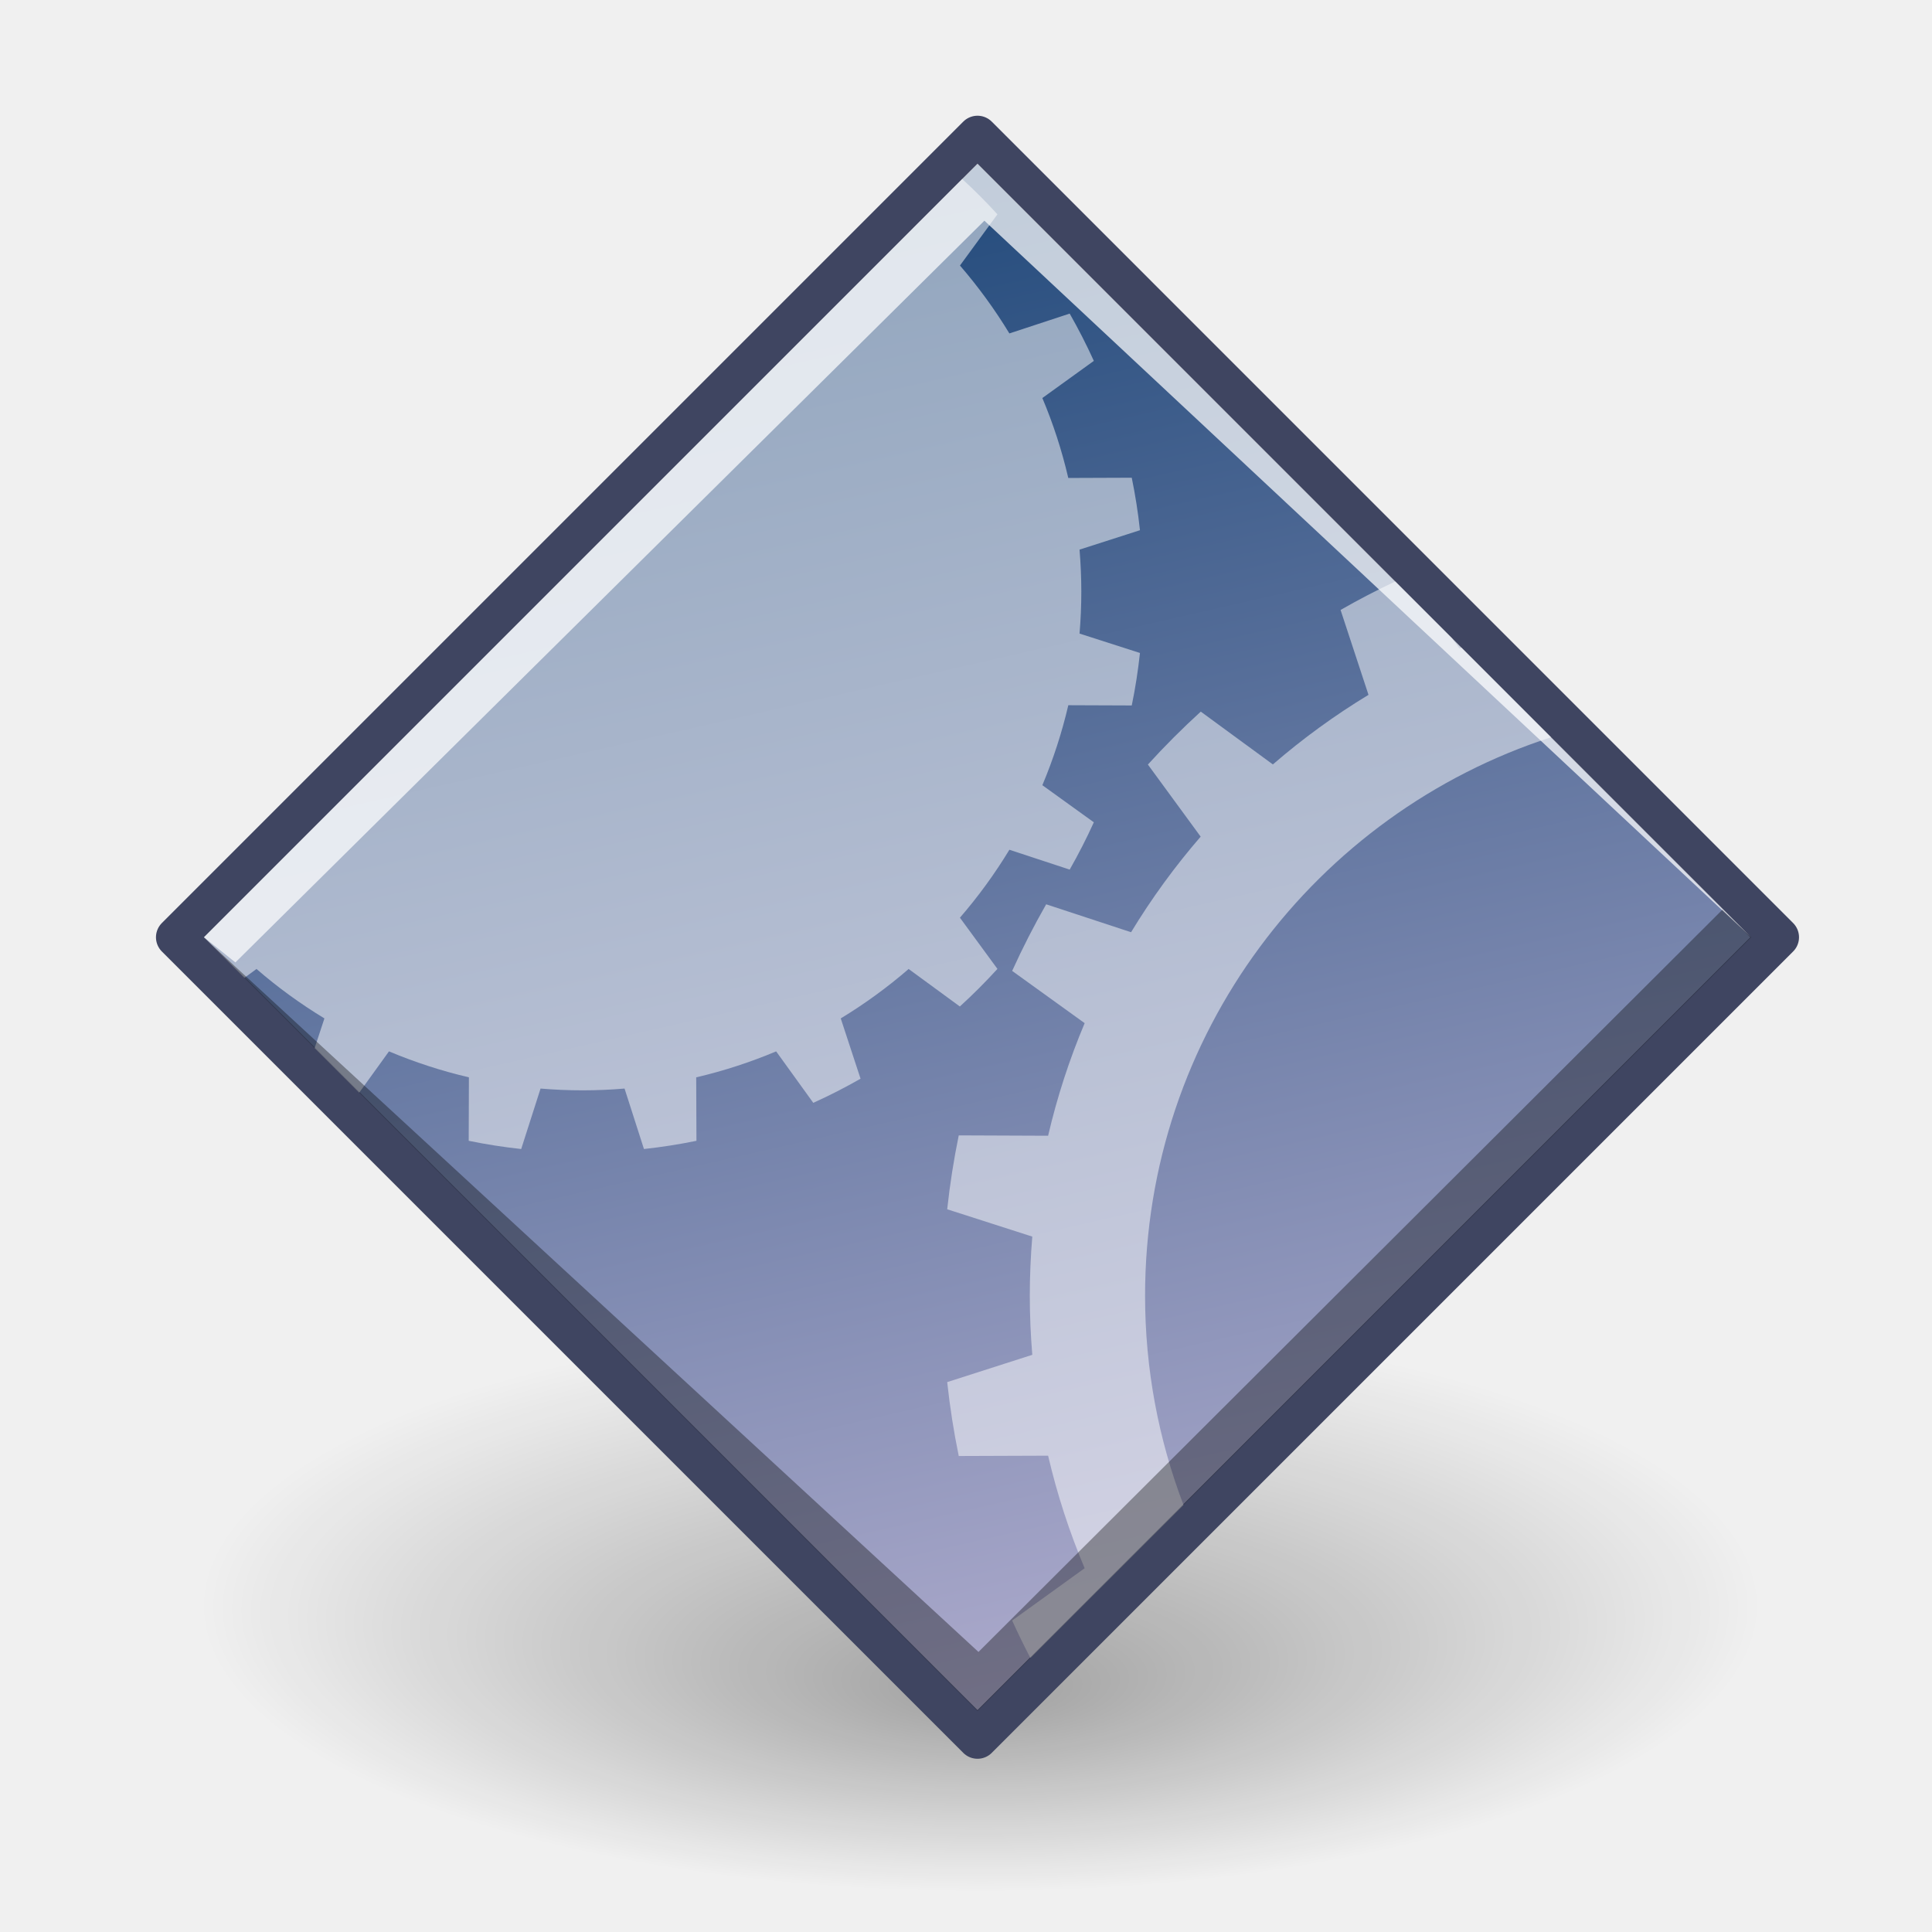
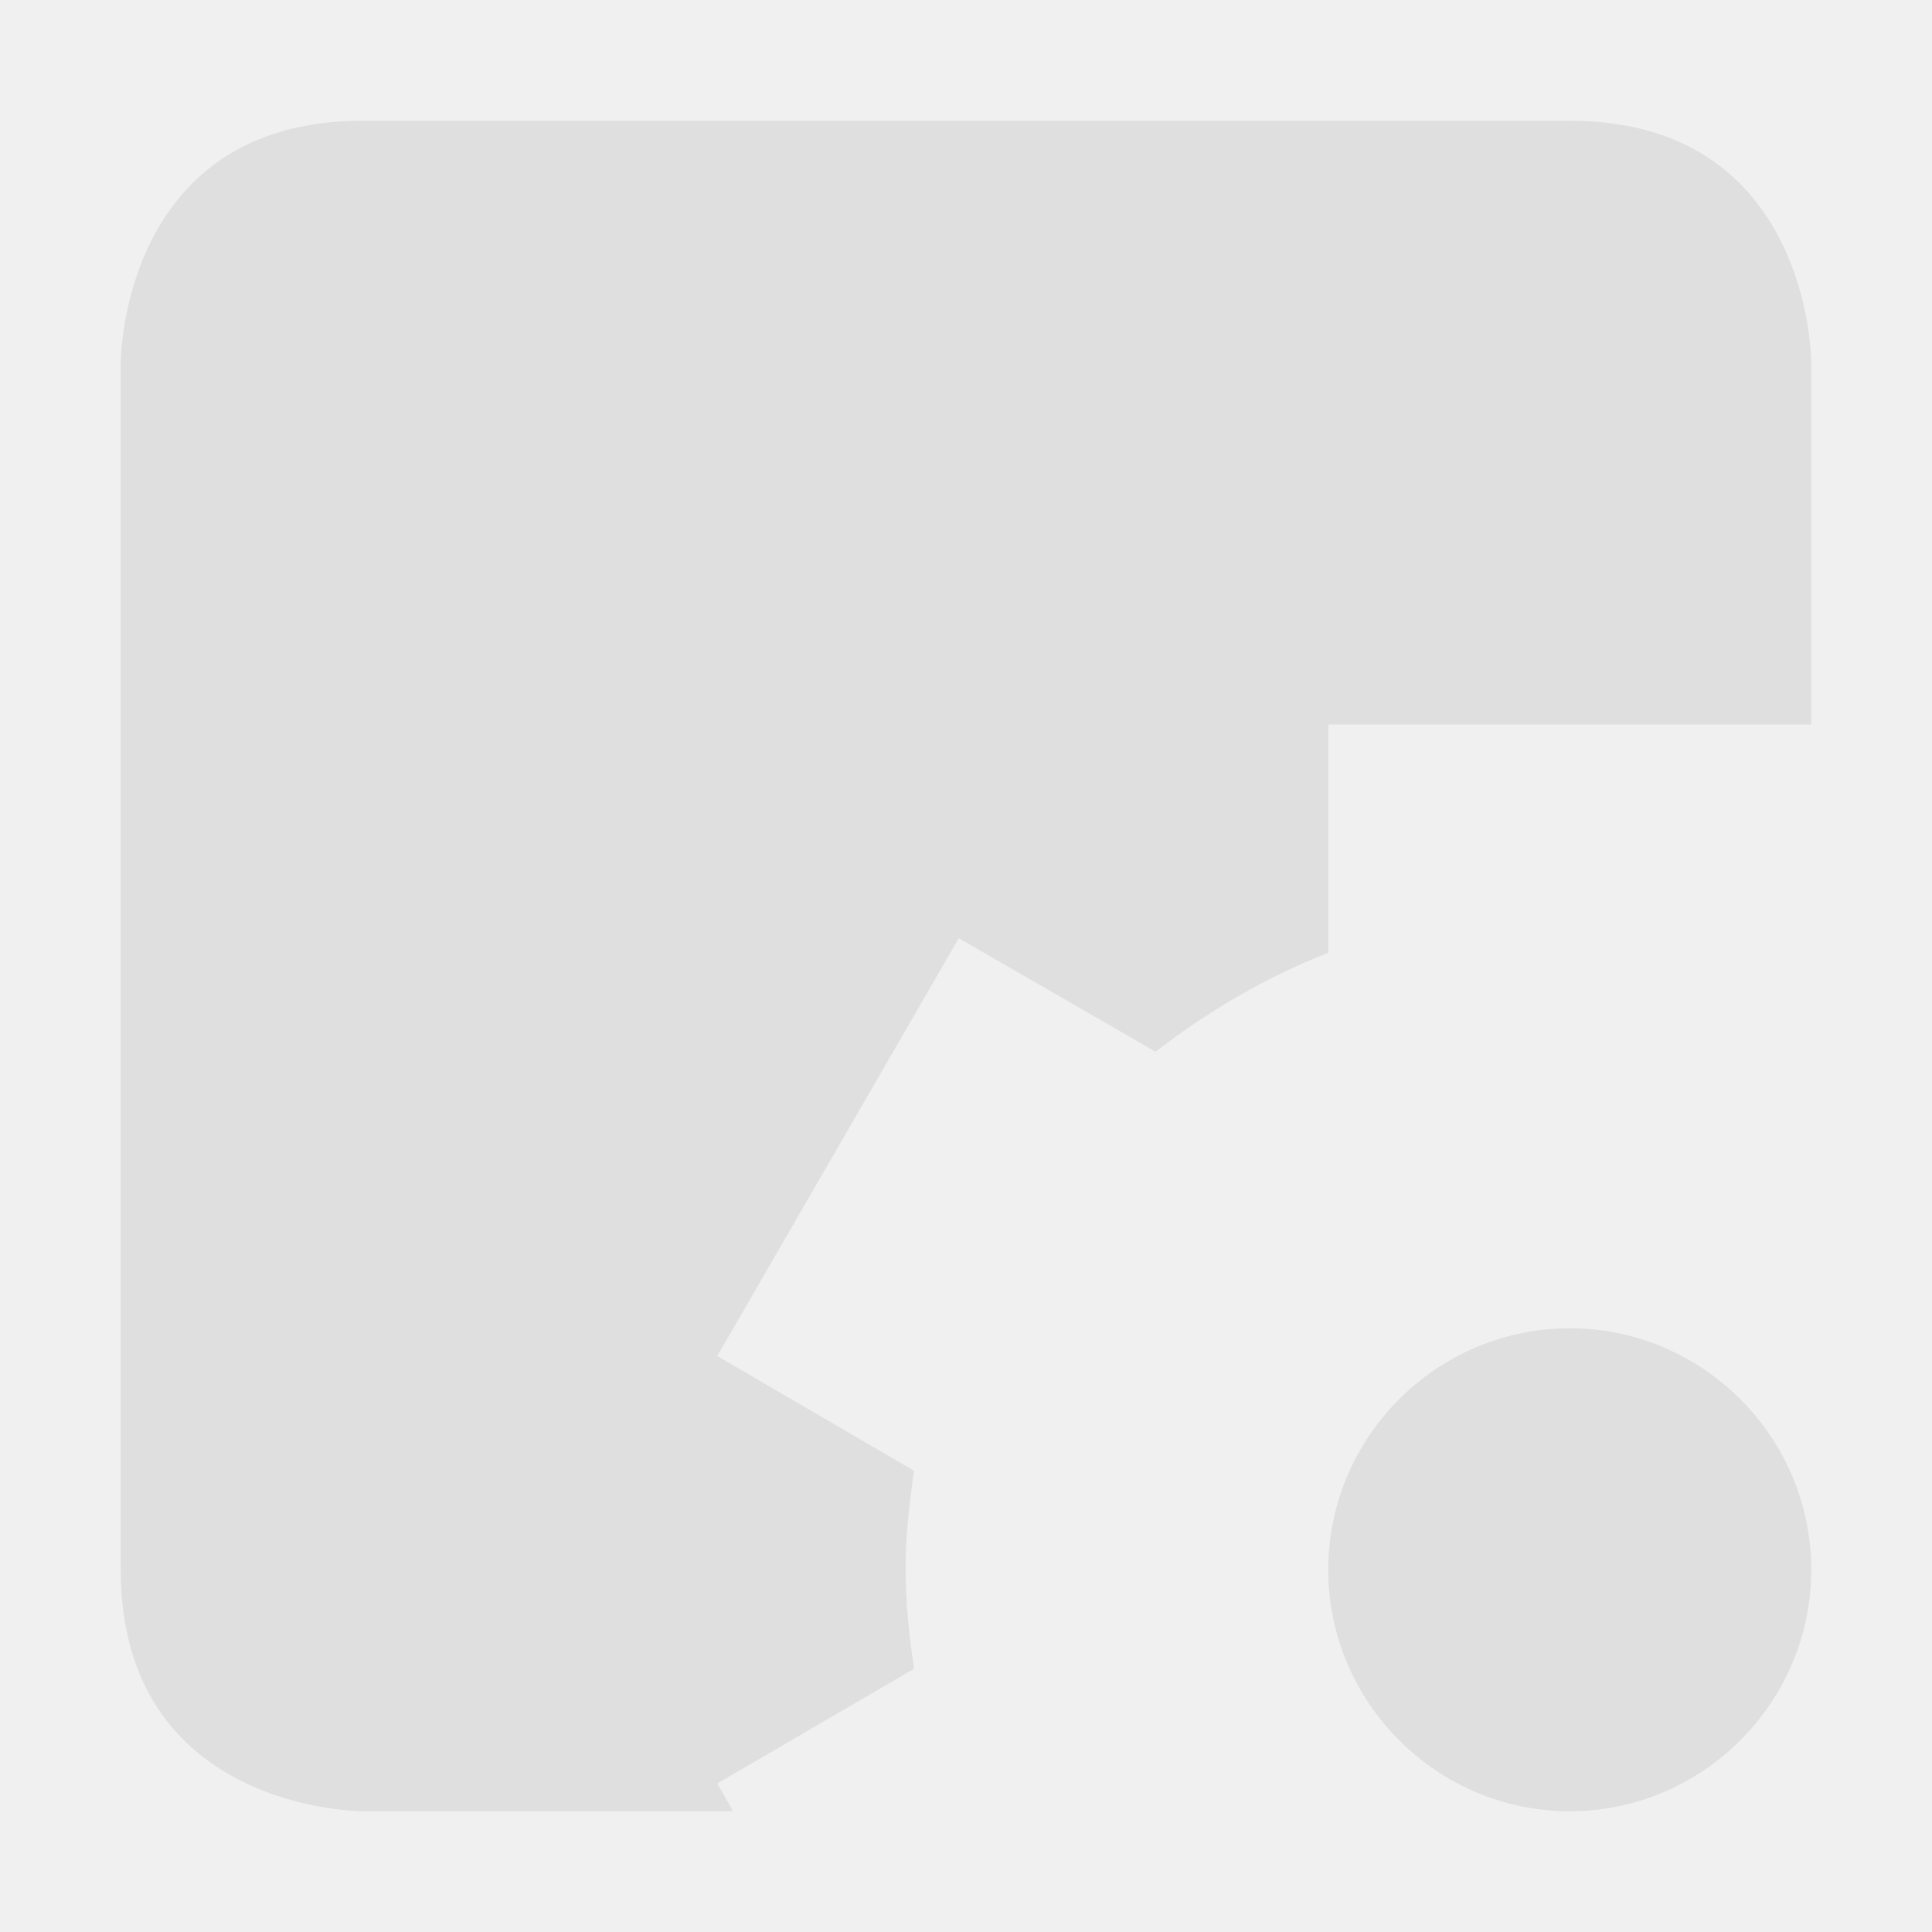
- <svg xmlns="http://www.w3.org/2000/svg" xmlns:xlink="http://www.w3.org/1999/xlink" width="48px" height="48px" id="svg53383">
-   <defs id="defs3">
-     <linearGradient id="linearGradient2300">
-       <stop id="stop2302" offset="0" style="stop-color:#000000;stop-opacity:0.327;" />
-       <stop id="stop2304" offset="1" style="stop-color:#000000;stop-opacity:0;" />
-     </linearGradient>
-     <linearGradient id="aigrd1" gradientUnits="userSpaceOnUse" x1="99.777" y1="15.424" x2="153" y2="248.631">
-       <stop offset="0" style="stop-color:#184375" id="stop53300" />
-       <stop offset="1" style="stop-color:#C8BDDC" id="stop53302" />
-     </linearGradient>
-     <linearGradient xlink:href="#aigrd1" id="linearGradient53551" gradientUnits="userSpaceOnUse" x1="99.777" y1="15.424" x2="153" y2="248.631" gradientTransform="matrix(0.200685,0,0,0.200685,-0.585758,-1.050787)" />
-     <radialGradient gradientUnits="userSpaceOnUse" r="11.69" fy="72.568" fx="14.288" cy="68.873" cx="14.288" gradientTransform="matrix(1.399258,-2.234445e-7,8.196178e-8,0.513264,4.365074,4.839285)" id="radialGradient2308" xlink:href="#linearGradient2300" />
-   </defs>
-   <g id="layer2">
-     <path transform="matrix(1.18638,0,0,1.18638,-4.539687,-7.794678)" d="M 44.286 38.714 A 19.929 9.837 0 1 1  4.429,38.714 A 19.929 9.837 0 1 1  44.286 38.714 z" id="path1538" style="color:#000000;fill:url(#radialGradient2308);fill-opacity:1;fill-rule:evenodd;stroke:none;stroke-width:0.5;stroke-linecap:round;stroke-linejoin:miter;stroke-miterlimit:4;stroke-dashoffset:0;stroke-opacity:1;marker:none;marker-start:none;marker-mid:none;marker-end:none;visibility:visible;display:inline;overflow:visible" />
-   </g>
-   <g id="layer1">
-     <path style="fill:url(#linearGradient53551);fill-rule:nonzero;stroke:#3f4561;stroke-width:1;stroke-linecap:round;stroke-linejoin:round;stroke-miterlimit:4;stroke-opacity:1" d="M 24.286,43.196 L 4.375,23.286 L 24.286,3.375 L 44.196,23.286 L 24.286,43.196 L 24.286,43.196 z " id="path53304" />
-     <path style="opacity:0.72;fill:#ffffff;fill-rule:nonzero;stroke:none;stroke-miterlimit:4" d="M 43.505,23.286 L 24.286,4.066 L 5.067,23.286 L 5.848,23.911 L 24.457,5.483 L 43.505,23.286 L 43.505,23.286 z " id="path53359" />
-     <path style="opacity:0.5;fill:#ffffff;fill-rule:nonzero;stroke:none;stroke-miterlimit:4" d="M 8.926,27.145 L 9.664,26.121 C 10.301,26.389 10.965,26.606 11.65,26.766 L 11.645,28.343 C 12.072,28.431 12.508,28.499 12.949,28.547 L 13.43,27.045 C 13.775,27.074 14.122,27.089 14.474,27.089 C 14.825,27.089 15.173,27.074 15.517,27.045 L 15.999,28.547 C 16.44,28.499 16.875,28.431 17.303,28.343 L 17.297,26.766 C 17.983,26.606 18.646,26.389 19.283,26.121 L 20.206,27.4 C 20.608,27.218 21,27.018 21.38,26.8 L 20.888,25.302 C 21.485,24.94 22.049,24.529 22.575,24.074 L 23.847,25.006 C 24.173,24.709 24.485,24.397 24.781,24.072 L 23.849,22.8 C 24.304,22.274 24.715,21.71 25.078,21.112 L 26.576,21.605 C 26.793,21.224 26.994,20.832 27.176,20.43 L 25.897,19.508 C 26.165,18.871 26.382,18.207 26.542,17.521 L 28.118,17.527 C 28.207,17.1 28.274,16.664 28.322,16.223 L 26.821,15.741 C 26.85,15.397 26.865,15.049 26.865,14.698 C 26.865,14.347 26.849,13.999 26.821,13.655 L 28.322,13.173 C 28.275,12.732 28.206,12.297 28.118,11.869 L 26.541,11.875 C 26.382,11.189 26.165,10.525 25.897,9.889 L 27.176,8.966 C 26.994,8.564 26.793,8.172 26.576,7.791 L 25.078,8.284 C 24.715,7.687 24.304,7.123 23.85,6.597 L 24.781,5.325 C 24.503,5.019 24.21,4.727 23.906,4.447 L 5.067,23.286 L 6.074,24.293 L 6.373,24.074 C 6.898,24.529 7.463,24.94 8.06,25.302 L 7.818,26.037 L 8.926,27.145 L 8.926,27.145 z " id="path53361" />
-     <path style="opacity:0.5;fill:#ffffff;fill-rule:nonzero;stroke:none;stroke-miterlimit:4" d="M 28.449,32.191 C 28.449,25.706 32.683,20.212 38.536,18.317 L 36.309,16.09 C 36.292,16.097 36.275,16.103 36.259,16.11 L 36.077,15.858 L 34.665,14.446 C 34.202,14.665 33.748,14.901 33.306,15.154 L 34,17.263 C 33.159,17.773 32.364,18.352 31.624,18.992 L 29.833,17.68 C 29.374,18.098 28.936,18.536 28.519,18.995 L 29.83,20.786 C 29.19,21.526 28.611,22.32 28.101,23.161 L 25.992,22.467 C 25.685,23.004 25.403,23.556 25.147,24.122 L 26.948,25.42 C 26.57,26.317 26.265,27.251 26.04,28.217 L 23.82,28.208 C 23.696,28.811 23.6,29.423 23.533,30.044 L 25.647,30.723 C 25.607,31.207 25.585,31.697 25.585,32.191 C 25.585,32.686 25.607,33.176 25.647,33.66 L 23.533,34.338 C 23.6,34.959 23.696,35.572 23.82,36.174 L 26.04,36.166 C 26.265,37.131 26.57,38.066 26.948,38.962 L 25.147,40.261 C 25.289,40.576 25.441,40.886 25.599,41.191 L 29.403,37.388 C 28.787,35.773 28.449,34.022 28.449,32.191 L 28.449,32.191 z " id="path53363" />
-     <path style="opacity:0.35;fill:#000000;fill-rule:nonzero;stroke:none;stroke-miterlimit:4" d="M 5.205,23.424 L 24.286,42.505 L 43.505,23.286 L 42.79,22.604 L 24.31,41.042 L 5.205,23.424 L 5.205,23.424 z " id="path53365" />
-   </g>
+ <svg xmlns="http://www.w3.org/2000/svg" width="16" height="16" version="1.1">
+   <path style="fill:#dfdfdf" d="M 3,1 C 1,1 1,3 1,3 V 13 C 1,15 3,15 3,15 H 6.07 L 6.06,14.99 V 14.98 L 5.94,14.77 7.57,13.82 C 7.53,13.55 7.5,13.28 7.5,13 7.5,12.72 7.53,12.45 7.57,12.18 L 5.94,11.23 7.94,7.77 9.57,8.71 C 10.01,8.37 10.49,8.09 11,7.89 V 6 H 15 V 3 C 15,3 15,1 13,1 Z M 13,11 C 11.9,11 11,11.9 11,13 11,14.1 11.9,15 13,15 14.1,15 15,14.1 15,13 15,11.9 14.1,11 13,11 Z" />
</svg>
